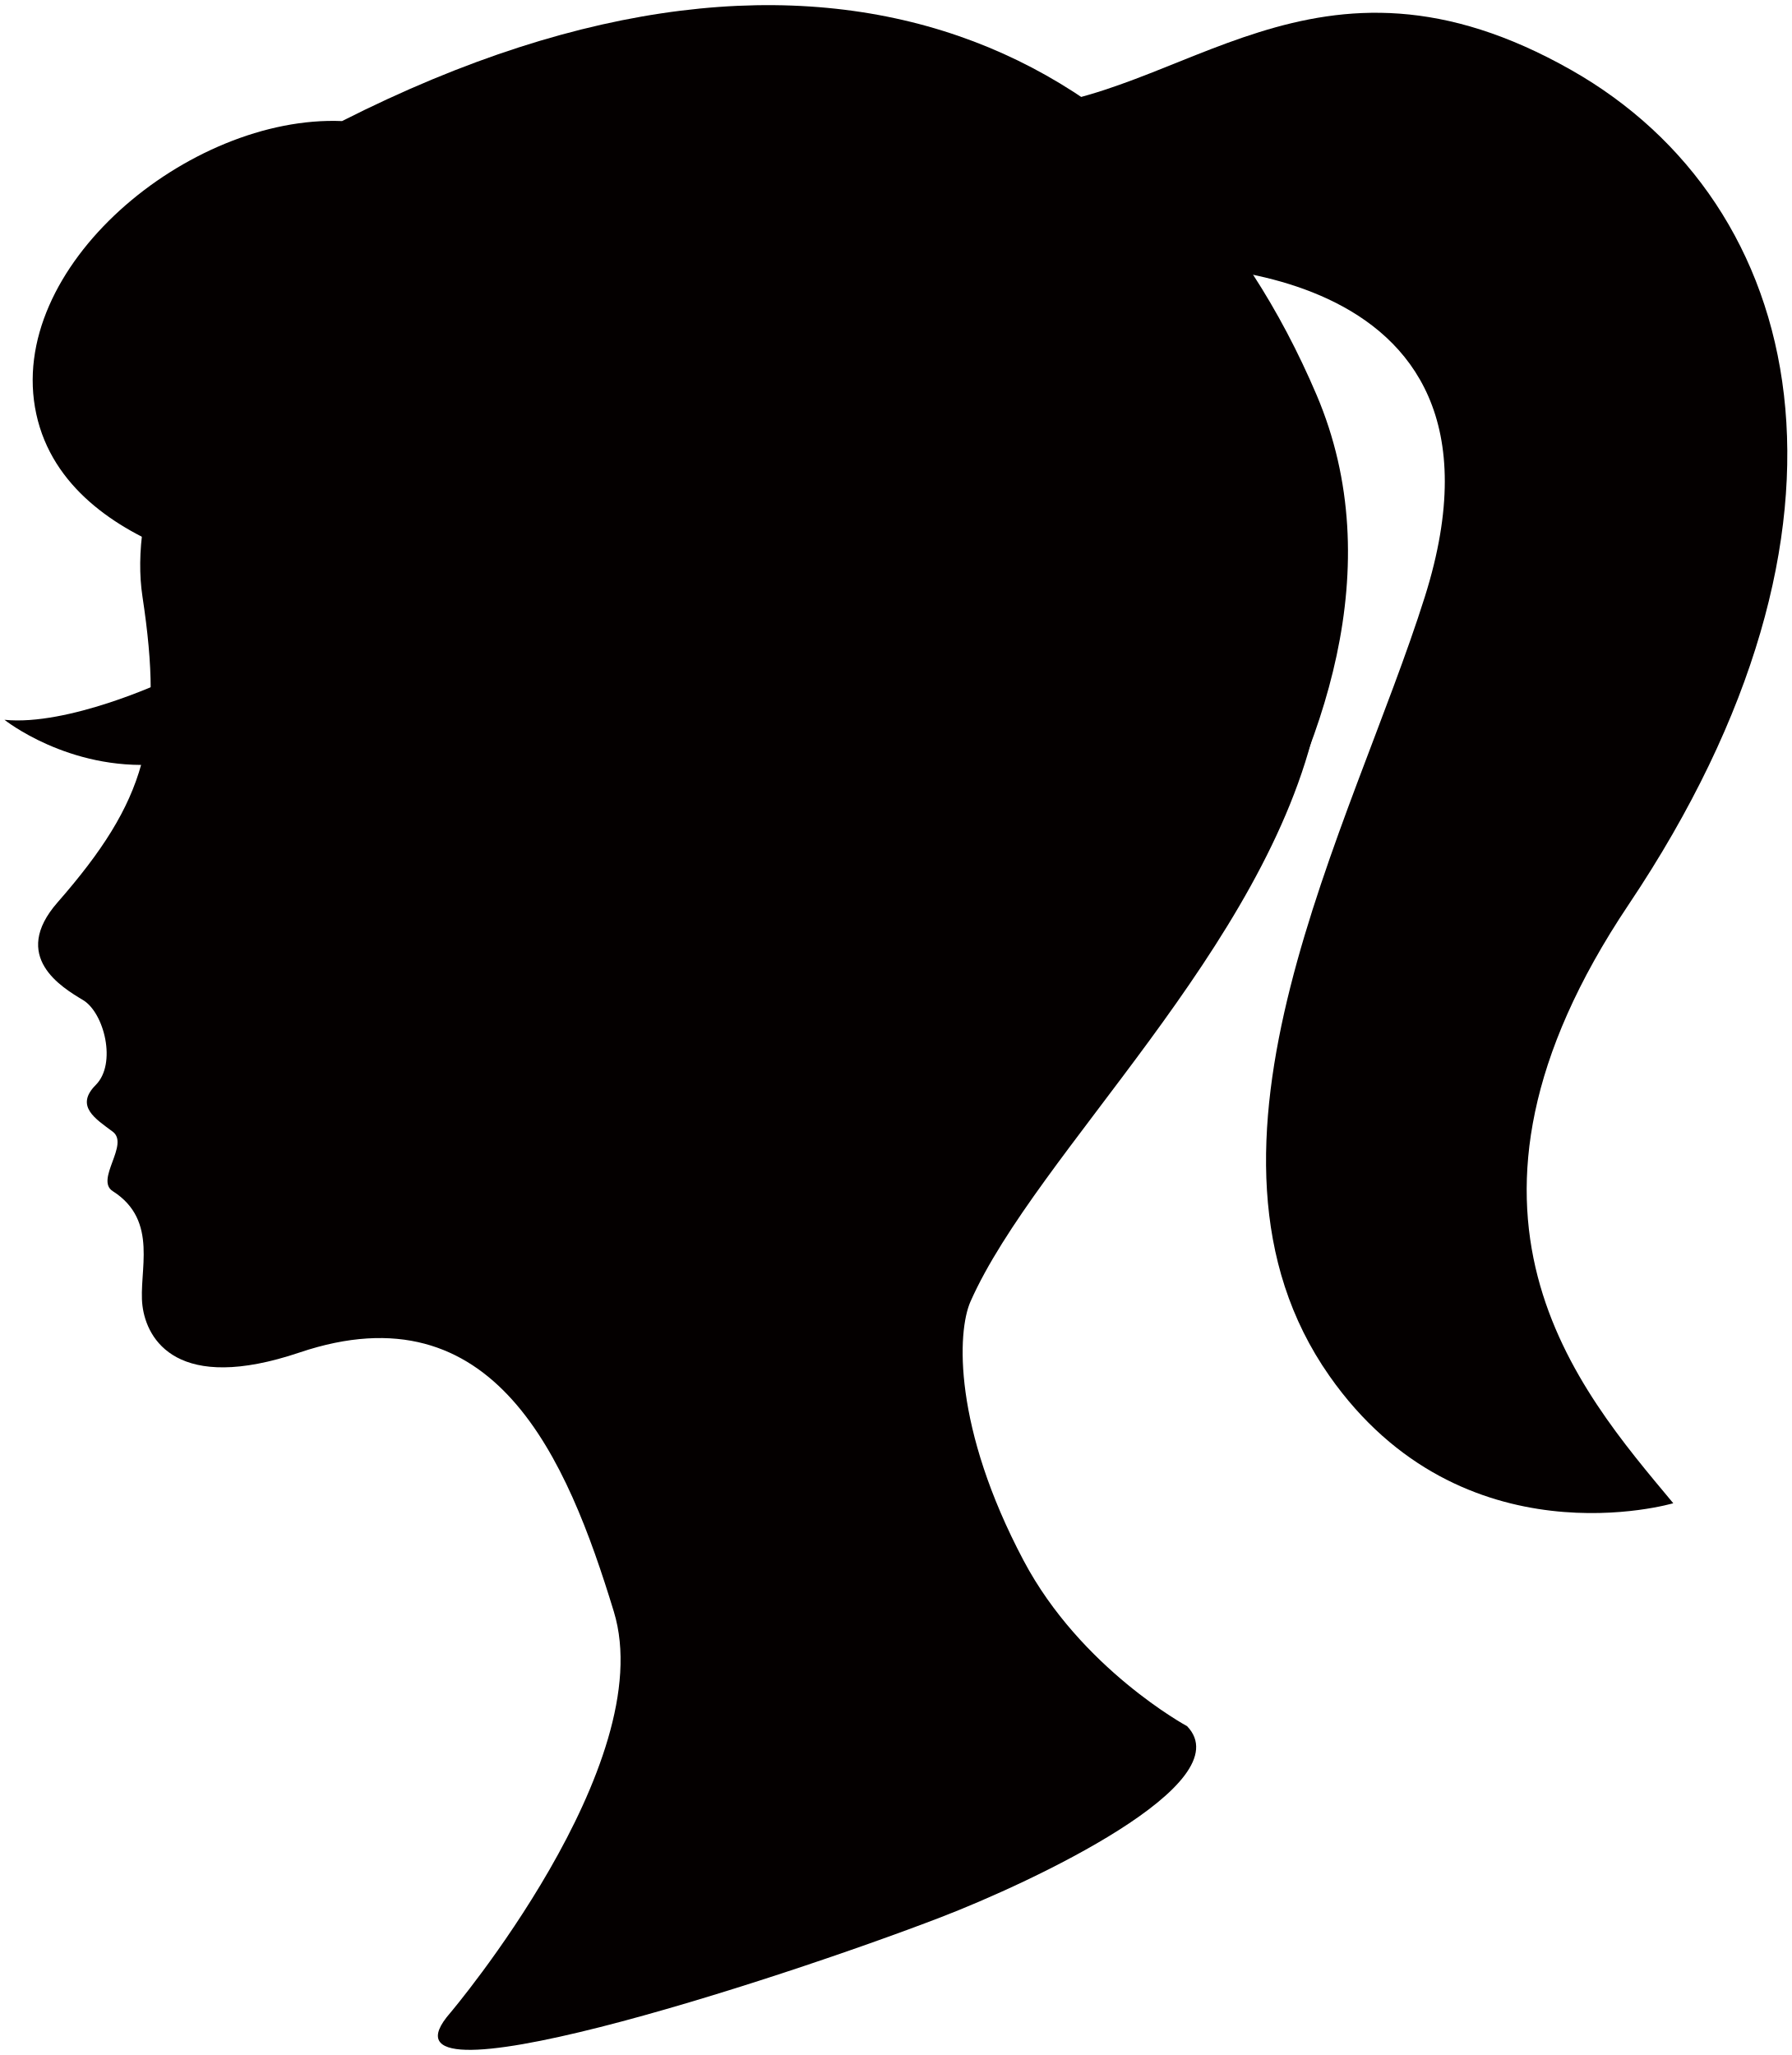
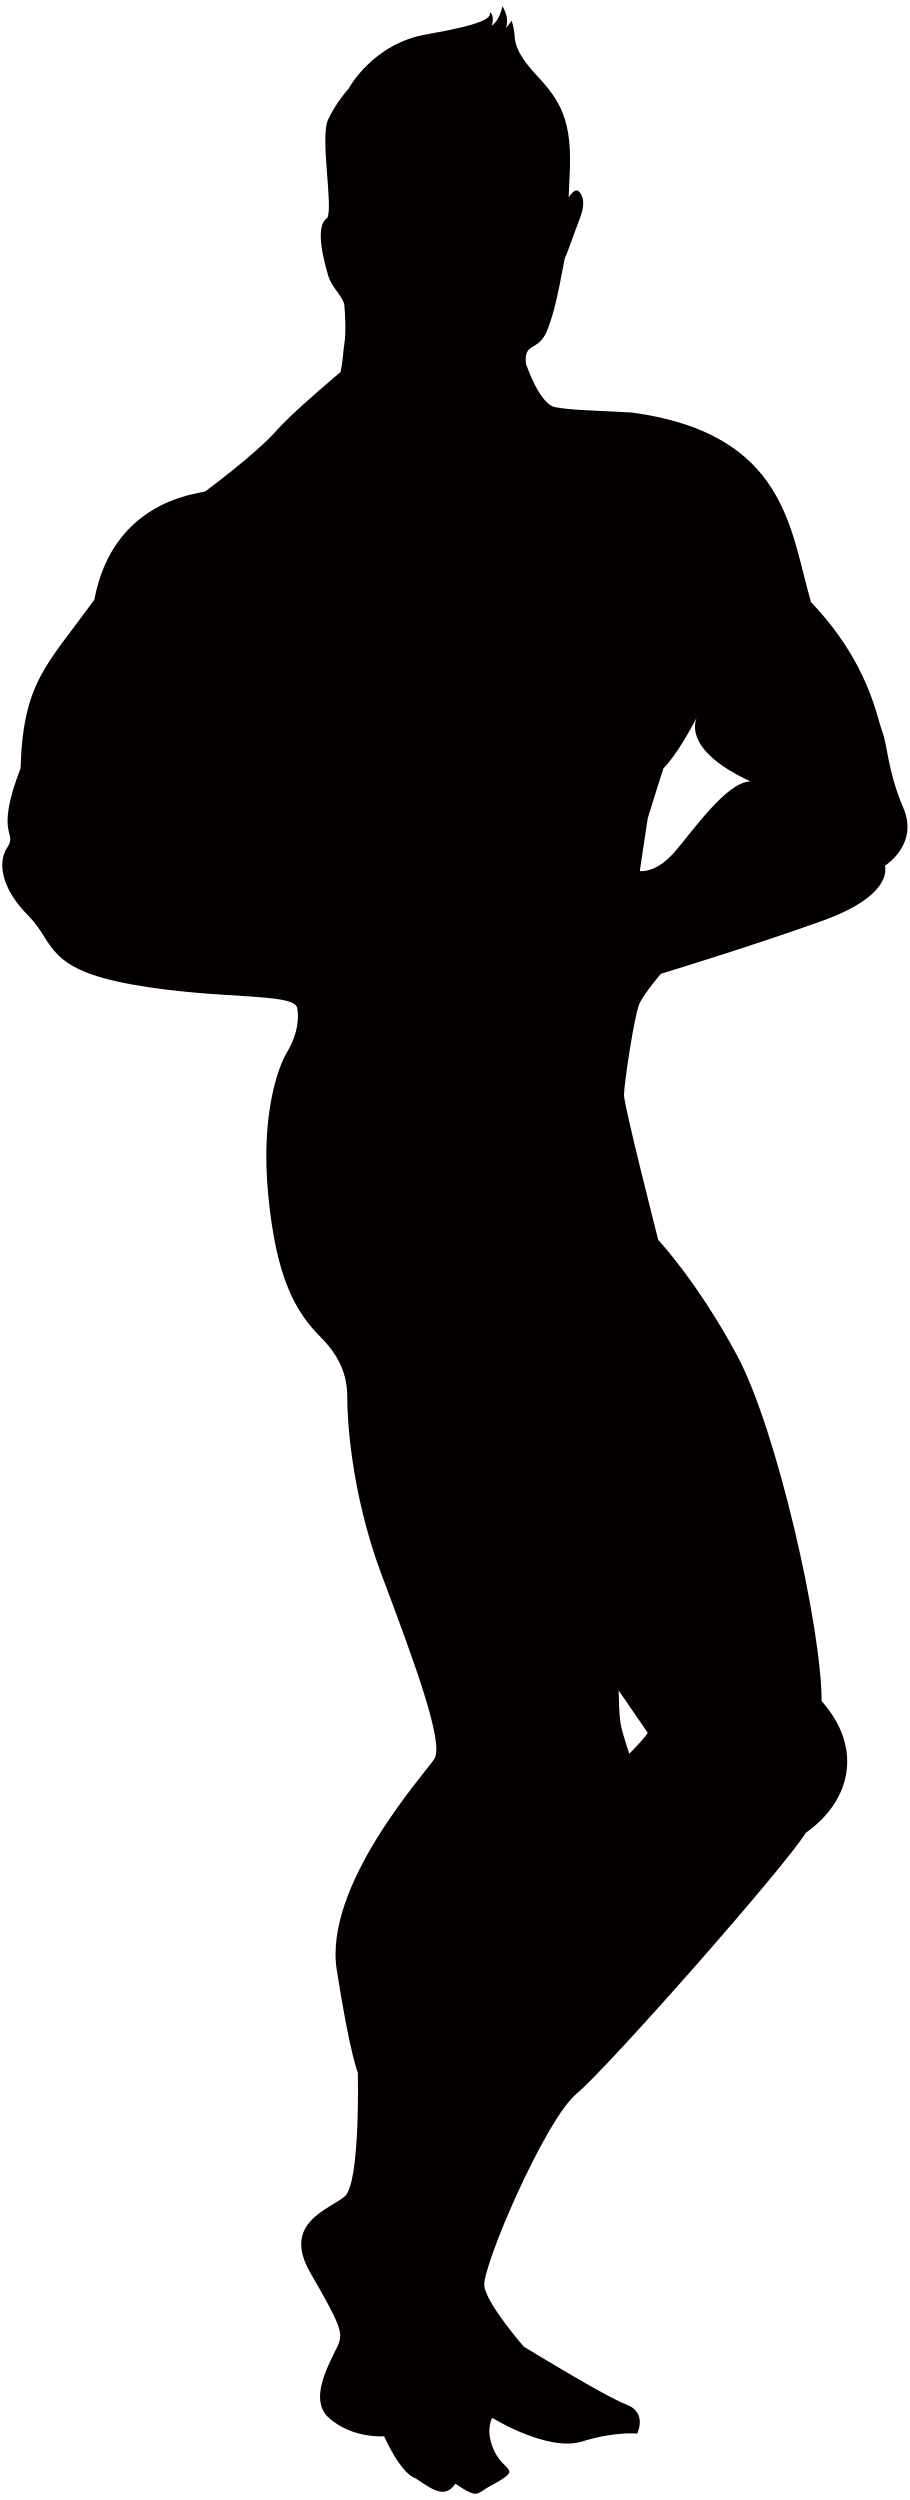
- <svg xmlns="http://www.w3.org/2000/svg" version="1.1" id="_x36_" x="0px" y="0px" viewBox="0 0 697.522 800" style="enable-background:new 0 0 697.522 800;" xml:space="preserve">
+ <svg xmlns="http://www.w3.org/2000/svg" version="1.1" id="_x36_" x="0px" y="0px" viewBox="0 0 291.121 800" style="width: 182px;" xml:space="preserve">
  <style type="text/css">
	.st0{fill:#040000;}
</style>
  <g>
-     <path class="st0" d="M462.114,671.99c0,0-41.333-22.317-63.64-64.47c-27.44-51.814-25.891-89.033-20.677-100.837   c25.627-57.86,115.22-137.614,134.736-226.467c22.327-101.663-37.199-252.918-213.247-247.959   C122.606,37.238,45.298,165.266,55.463,232.277c8.271,54.555,1.65,79.346-33.062,119.024c-18.477,21.109,1.65,33.062,9.92,38.017   c8.251,4.961,13.221,24.792,4.95,33.058c-8.25,8.27,0,13.225,6.621,18.186c6.6,4.961-6.968,18.712,0,23.147   c18.192,11.565,9.9,31.407,11.571,44.628c1.65,13.225,13.608,34.213,61.155,18.181c76.045-25.621,104.158,41.328,122.329,100.843   c18.191,59.509-63.64,156.206-63.64,156.206c-34.712,39.674,126.465-12.395,190.941-37.192   C401.631,732.758,483.604,694.312,462.114,671.99z" />
-     <path class="st0" d="M63.734,265.335c0,0-37.199,17.362-61.99,14.881c0,0,24.791,19.836,59.505,17.356L63.734,265.335z" />
-     <path class="st0" d="M133.159,47.133C73.654,44.653,1.744,104.162,14.129,161.197c12.406,57.029,99.188,64.465,99.188,64.465   s-19.842-29.751,2.485-47.108c0,0,66.94,42.153,166.128,57.029l24.791,94.222c0,0,14.892-71.906,52.069-79.345   c37.197-7.435,32.247,54.548-12.386,111.583l61.99,79.345c0,0,161.177-153.736,104.138-287.631   C455.513,19.862,324.078-49.569,133.159,47.133z" />
-     <path class="st0" d="M393.523,42.172c66.94-2.48,118.133-71.671,218.196-14.875c91.732,52.073,121.495,176.882,22.307,324.823   c-80.446,119.986-19.821,188.449,17.357,233.083c0,0-82.096,24.313-133.88-49.594c-61.989-88.431,9.086-214.066,37.178-303.332   c43.105-136.869-107.438-128.934-107.438-128.934L393.523,42.172z" />
+     <path class="st0" d="M289.061,258.497c-5.061-11.812-5.061-20.241-6.748-24.459c-1.688-4.204-4.211-21.919-22.768-41.324   c-6.747-22.761-7.583-53.958-57.341-60.706c-16.868-0.849-19.395-0.849-24.452-1.688c-5.054-0.843-9.282-13.49-9.282-13.49h-0.129   c-0.919-7.615,3.714-4.082,6.574-10.685c3.536-8.151,5.444-23.109,5.986-23.927c0.539-0.825,2.714-7.347,4.618-12.226   c1.907-4.914,1.089-7.353-0.269-8.718c-1.364-1.358-3.271,1.907-3.271,1.907s0,0,0.275-6.522   c1.089-18.226-2.989-24.476-10.608-32.634c-7.604-8.157-6.793-11.694-7.061-13.597c-0.275-1.904-0.825-3.811-0.825-3.811   s0,0-1.9,2.451c1.361-3.533-1.09-7.068-1.09-7.068s-0.814,4.618-3.536,6.25c0.818-1.357,0.55-4.072-0.536-4.35   c0.818,1.907-2.721,4.078-20.13,7.069c-17.401,2.996-25.015,17.414-25.015,17.414s-3.804,4.072-6.526,9.787   c-2.721,5.714,1.629,27.734-0.274,31.548c-4.343,2.715-0.815,14.684,0.274,18.491c1.086,3.804,4.894,6.794,5.168,9.511   c0.272,2.715,0.547,8.976,0,12.24c-0.372,2.245-0.508,6.271-1.259,9.112c-0.717,0.612-1.476,1.263-2.297,1.956   c-5.99,5.102-14.238,12.344-18.268,16.878c-6.748,7.601-22.767,19.392-22.767,19.392c-3.379,0.85-29.516,3.383-35.419,34.587   c-15.18,21.076-22.768,26.129-23.61,53.95c-8.432,21.939-0.842,20.248-4.221,25.301c-3.369,5.061-1.685,13.503,6.748,21.926   c8.436,8.436,5.06,16.865,32.881,21.932c27.832,5.054,52.288,2.534,53.13,7.587c0.846,5.06-0.842,10.113-3.376,14.331   c-2.531,4.218-8.429,19.399-5.903,45.536c2.537,26.136,8.436,37.106,16.865,45.529c8.44,8.443,8.44,16.03,8.44,20.241   c0,4.218,0.835,28.663,10.956,55.656c10.121,26.986,20.237,53.972,16.869,59.032c-3.38,5.052-35.419,40.475-31.204,67.454   c4.215,26.986,6.748,32.881,6.748,32.881s0.846,35.422-4.222,39.634c-5.053,4.224-20.233,8.442-10.959,24.452   c9.278,16.03,10.12,18.556,9.278,21.939c-0.846,3.362-10.966,17.7-3.372,24.445c7.591,6.745,17.7,5.903,17.7,5.903   s5.071,11.805,10.131,13.496c5.05,3.369,9.268,6.738,12.641,1.684c7.59,5.054,6.64,3.174,10.962,0.843   c10.959-5.91,5.06-4.218,1.689-10.963c-3.377-6.751-0.846-10.963-0.846-10.963s17.711,10.963,28.674,7.587   c10.959-3.376,17.707-2.527,17.707-2.527s3.369-6.737-3.372-9.285c-6.752-2.52-32.892-18.55-32.892-18.55   s-11.801-13.482-12.647-19.385c-0.842-5.909,19.392-53.129,29.519-61.558c10.114-8.429,66.609-72.515,73.357-83.484   c14.342-10.115,18.551-26.98,5.061-42.16c0-23.603-14.332-86.838-26.983-110.47c-12.647-23.602-25.294-37.099-25.294-37.099   s-10.967-42.995-10.967-46.37c0-3.376,3.377-26.144,5.064-29.519c1.684-3.362,6.745-9.272,6.745-9.272s27.824-8.436,51.435-16.872   c23.614-8.422,20.237-17.701,20.237-17.701S294.117,270.295,289.061,258.497z M207.268,554.478   c-0.846,1.685-5.906,6.731-5.906,6.731s-1.689-5.046-2.534-8.429c-0.838-3.376-0.838-11.805-0.838-11.805L207.268,554.478z    M215.697,272.829c-5.898,6.745-10.959,5.91-10.959,5.91l2.53-16.865c0,0,3.372-10.963,5.054-16.037   c4.385-4.378,9.396-13.816,10.656-16.253c0.174-0.396,0.309-0.605,0.309-0.605s-0.111,0.222-0.309,0.605   c-1.009,2.318-3.063,11.081,17.178,20.478C232.566,250.061,221.599,266.091,215.697,272.829z" />
  </g>
</svg>
